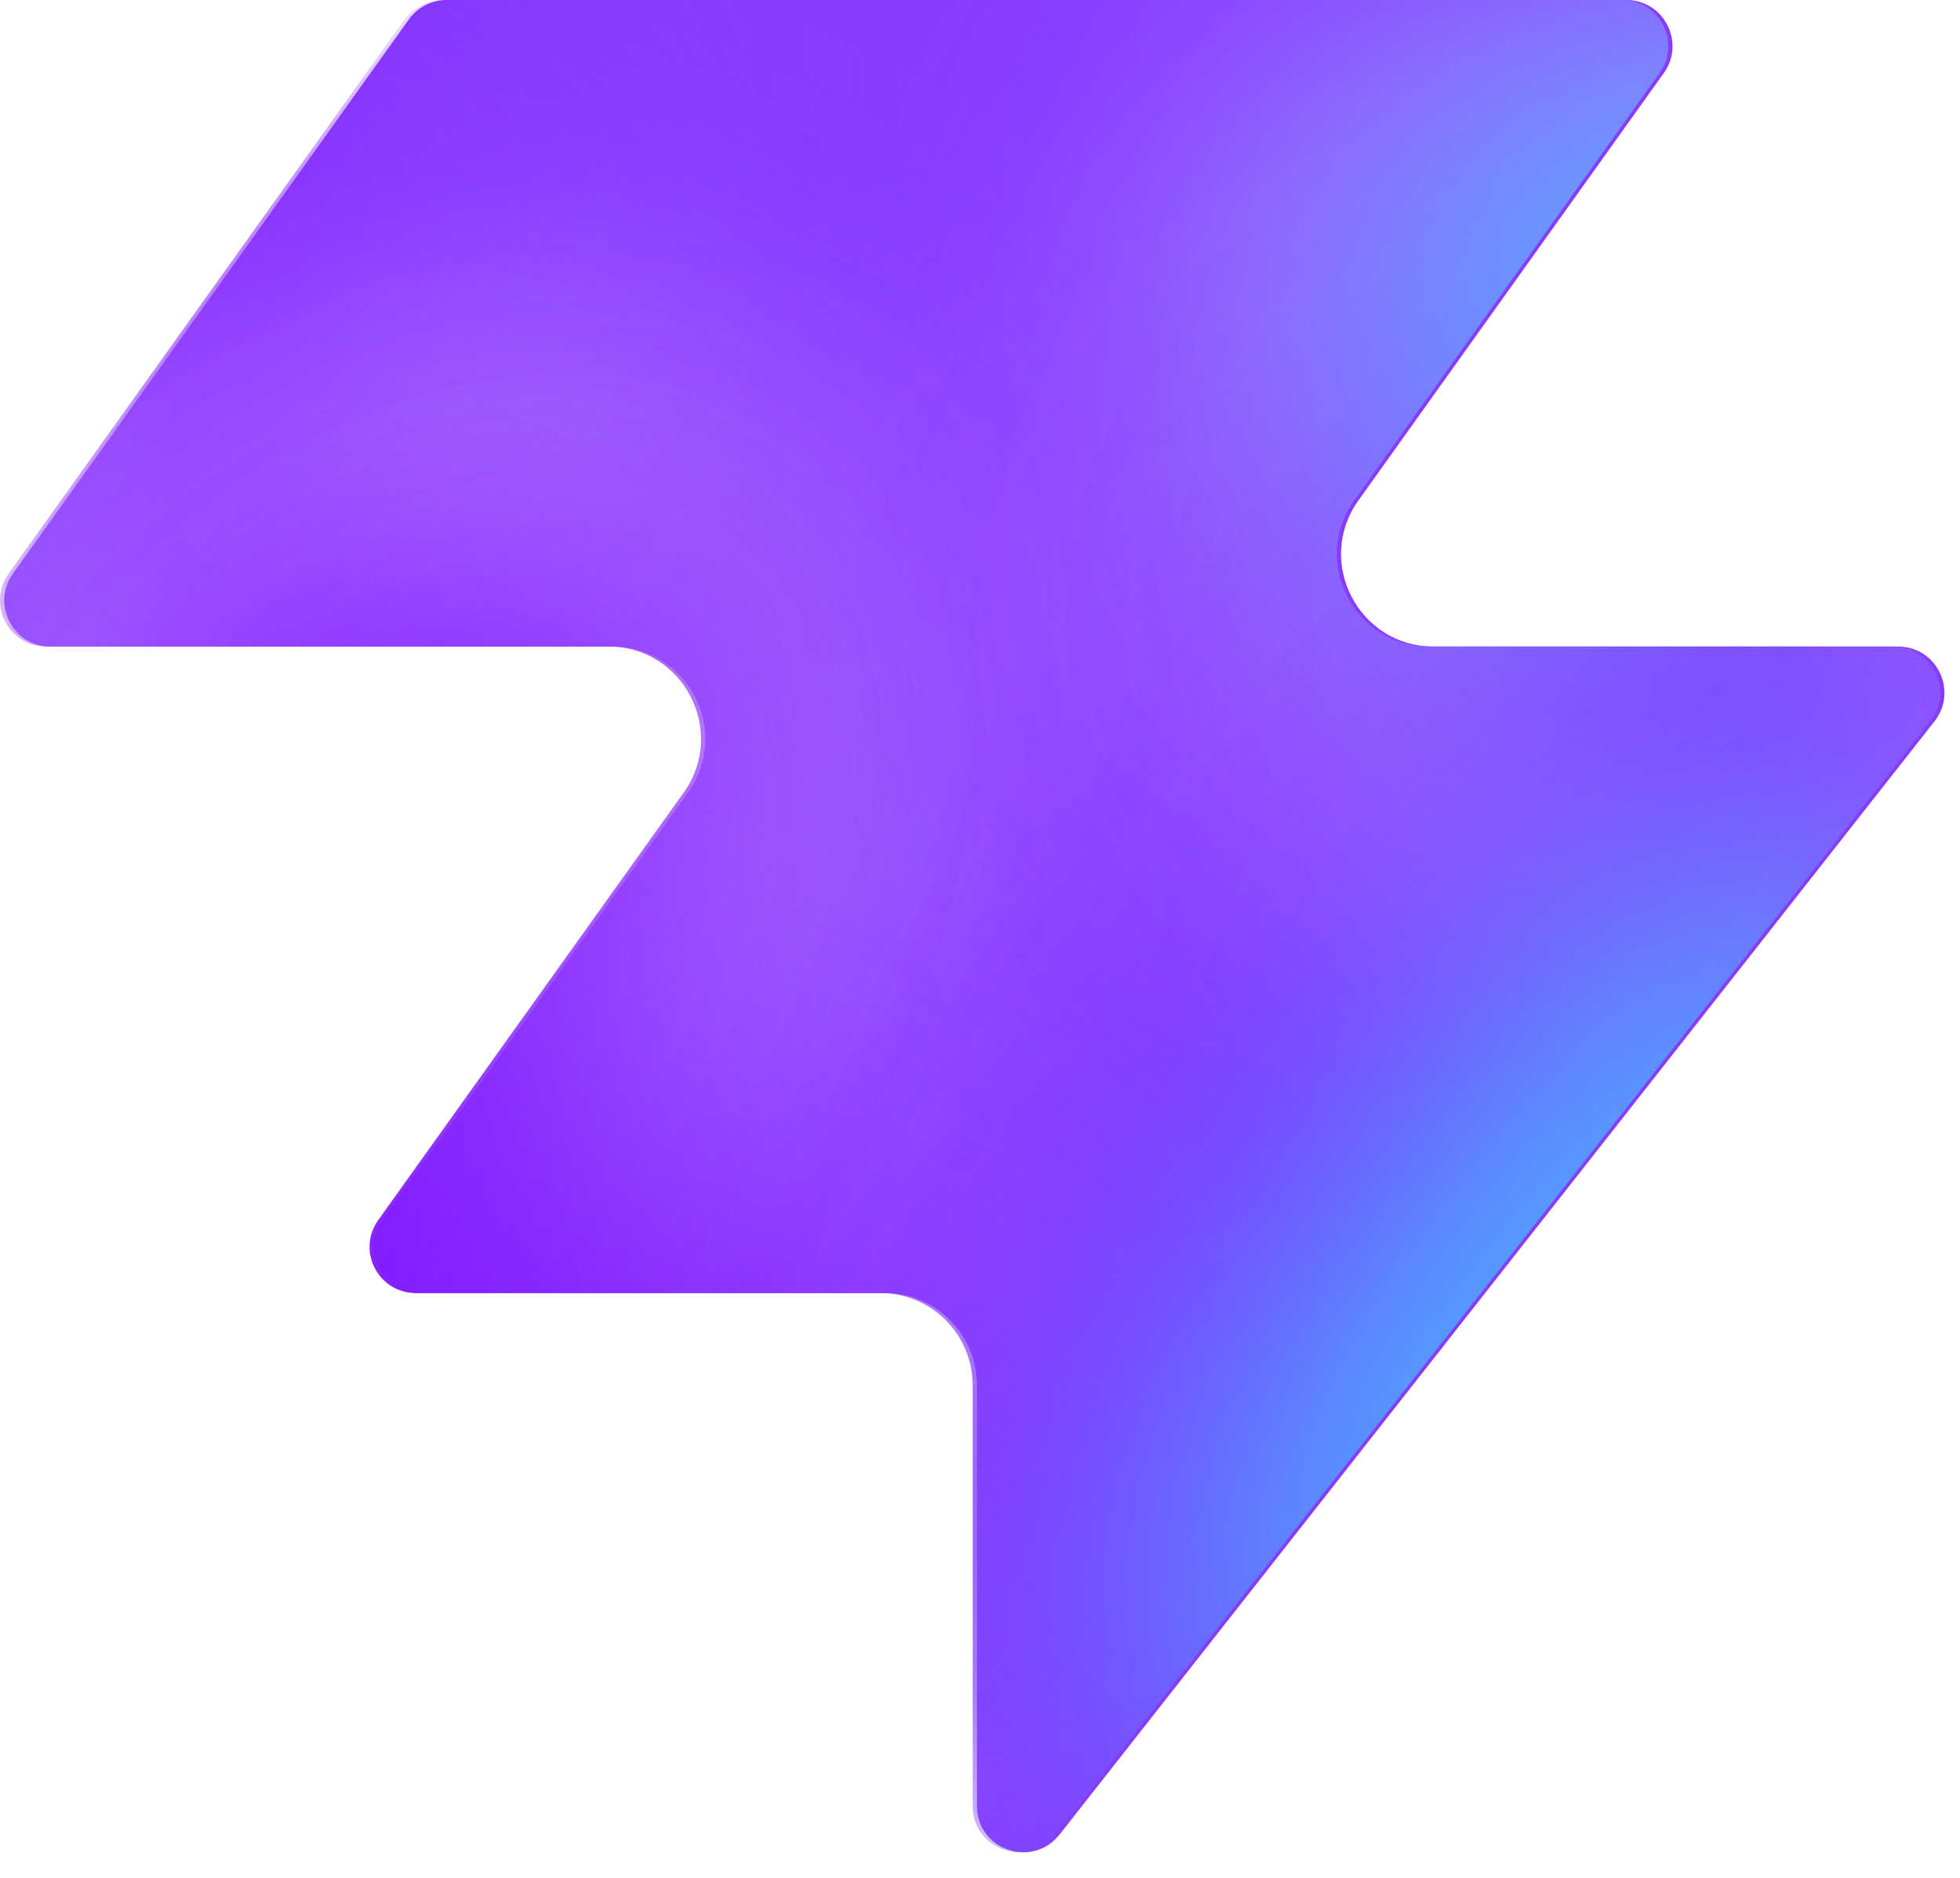
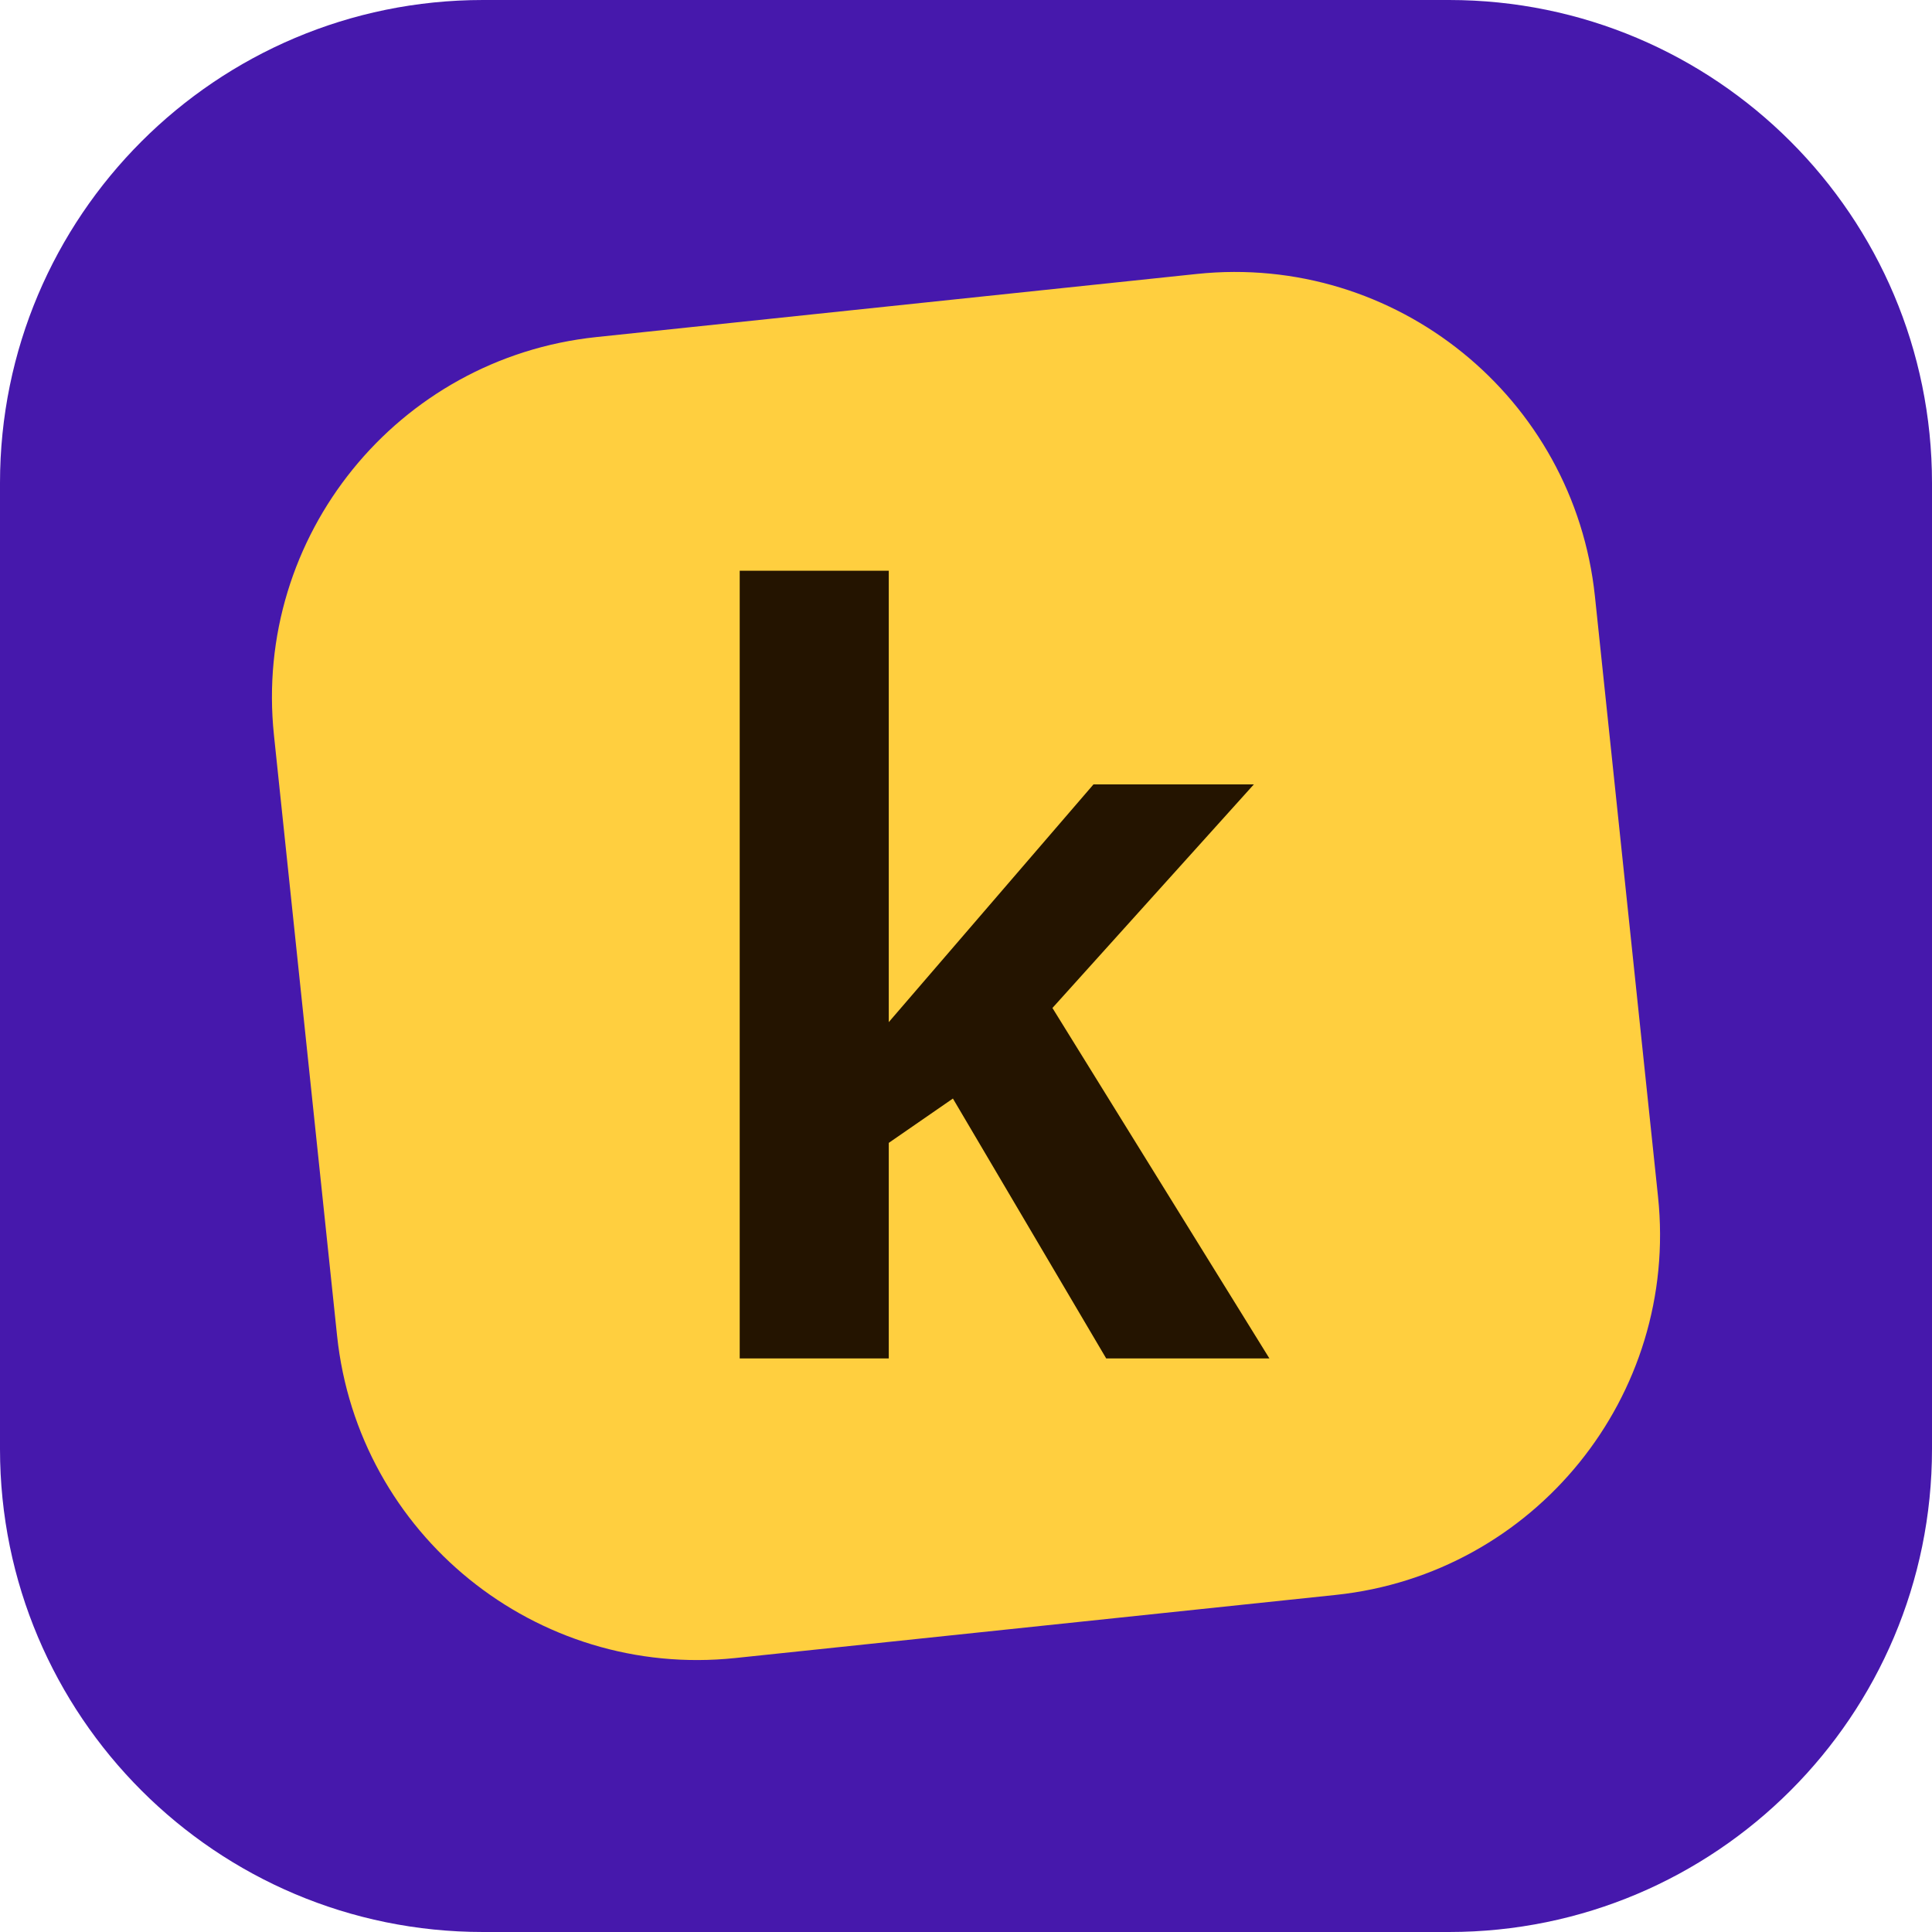
- <svg xmlns="http://www.w3.org/2000/svg" width="48" height="46" fill="none" viewBox="0 0 48 46">
-   <path fill="#863bff" d="M25.946 44.938c-.664.845-2.021.375-2.021-.698V33.937a2.26 2.26 0 0 0-2.262-2.262H10.287c-.92 0-1.456-1.04-.92-1.788l7.48-10.471c1.07-1.497 0-3.578-1.842-3.578H1.237c-.92 0-1.456-1.04-.92-1.788L10.013.474c.214-.297.556-.474.92-.474h28.894c.92 0 1.456 1.04.92 1.788l-7.48 10.471c-1.07 1.498 0 3.579 1.842 3.579h11.377c.943 0 1.473 1.088.89 1.83L25.947 44.94z" style="fill:#863bff;fill:color(display-p3 .525 .23 1);fill-opacity:1" />
-   <mask id="a" width="48" height="46" x="0" y="0" maskUnits="userSpaceOnUse" style="mask-type:alpha">
-     <path fill="#000" d="M25.842 44.938c-.664.844-2.021.375-2.021-.698V33.937a2.26 2.26 0 0 0-2.262-2.262H10.183c-.92 0-1.456-1.04-.92-1.788l7.48-10.471c1.07-1.498 0-3.579-1.842-3.579H1.133c-.92 0-1.456-1.04-.92-1.787L9.91.473c.214-.297.556-.474.92-.474h28.894c.92 0 1.456 1.04.92 1.788l-7.48 10.471c-1.07 1.498 0 3.578 1.842 3.578h11.377c.943 0 1.473 1.088.89 1.832L25.843 44.94z" style="fill:#000;fill-opacity:1" />
-   </mask>
-   <g mask="url(#a)">
-     <g filter="url(#b)">
-       <ellipse cx="5.508" cy="14.704" fill="#ede6ff" rx="5.508" ry="14.704" style="fill:#ede6ff;fill:color(display-p3 .927 .903 1);fill-opacity:1" transform="matrix(.00324 1 1 -.00324 -4.47 31.516)" />
-     </g>
-     <g filter="url(#c)">
-       <ellipse cx="10.399" cy="29.851" fill="#ede6ff" rx="10.399" ry="29.851" style="fill:#ede6ff;fill:color(display-p3 .927 .903 1);fill-opacity:1" transform="matrix(.00324 1 1 -.00324 -39.328 7.883)" />
-     </g>
-     <g filter="url(#d)">
-       <ellipse cx="5.508" cy="30.487" fill="#7e14ff" rx="5.508" ry="30.487" style="fill:#7e14ff;fill:color(display-p3 .492 .077 1);fill-opacity:1" transform="rotate(89.814 -25.913 -14.639)scale(1 -1)" />
-     </g>
-     <g filter="url(#e)">
-       <ellipse cx="5.508" cy="30.599" fill="#7e14ff" rx="5.508" ry="30.599" style="fill:#7e14ff;fill:color(display-p3 .492 .077 1);fill-opacity:1" transform="rotate(89.814 -32.644 -3.334)scale(1 -1)" />
-     </g>
-     <g filter="url(#f)">
-       <ellipse cx="5.508" cy="30.599" fill="#7e14ff" rx="5.508" ry="30.599" style="fill:#7e14ff;fill:color(display-p3 .492 .077 1);fill-opacity:1" transform="matrix(.00324 1 1 -.00324 -34.34 30.47)" />
-     </g>
-     <g filter="url(#g)">
-       <ellipse cx="14.072" cy="22.078" fill="#ede6ff" rx="14.072" ry="22.078" style="fill:#ede6ff;fill:color(display-p3 .927 .903 1);fill-opacity:1" transform="rotate(93.35 24.506 48.493)scale(-1 1)" />
-     </g>
-     <g filter="url(#h)">
-       <ellipse cx="3.47" cy="21.501" fill="#7e14ff" rx="3.47" ry="21.501" style="fill:#7e14ff;fill:color(display-p3 .492 .077 1);fill-opacity:1" transform="rotate(89.009 28.708 47.59)scale(-1 1)" />
-     </g>
-     <g filter="url(#i)">
-       <ellipse cx="3.47" cy="21.501" fill="#7e14ff" rx="3.47" ry="21.501" style="fill:#7e14ff;fill:color(display-p3 .492 .077 1);fill-opacity:1" transform="rotate(89.009 28.708 47.59)scale(-1 1)" />
-     </g>
-     <g filter="url(#j)">
-       <ellipse cx=".387" cy="8.972" fill="#7e14ff" rx="4.407" ry="29.108" style="fill:#7e14ff;fill:color(display-p3 .492 .077 1);fill-opacity:1" transform="rotate(39.51 .387 8.972)" />
-     </g>
-     <g filter="url(#k)">
-       <ellipse cx="47.523" cy="-6.092" fill="#7e14ff" rx="4.407" ry="29.108" style="fill:#7e14ff;fill:color(display-p3 .492 .077 1);fill-opacity:1" transform="rotate(37.892 47.523 -6.092)" />
-     </g>
-     <g filter="url(#l)">
-       <ellipse cx="41.412" cy="6.333" fill="#47bfff" rx="5.971" ry="9.665" style="fill:#47bfff;fill:color(display-p3 .28 .748 1);fill-opacity:1" transform="rotate(37.892 41.412 6.333)" />
-     </g>
-     <g filter="url(#m)">
-       <ellipse cx="-1.879" cy="38.332" fill="#7e14ff" rx="4.407" ry="29.108" style="fill:#7e14ff;fill:color(display-p3 .492 .077 1);fill-opacity:1" transform="rotate(37.892 -1.88 38.332)" />
-     </g>
-     <g filter="url(#n)">
-       <ellipse cx="-1.879" cy="38.332" fill="#7e14ff" rx="4.407" ry="29.108" style="fill:#7e14ff;fill:color(display-p3 .492 .077 1);fill-opacity:1" transform="rotate(37.892 -1.88 38.332)" />
-     </g>
-     <g filter="url(#o)">
-       <ellipse cx="35.651" cy="29.907" fill="#7e14ff" rx="4.407" ry="29.108" style="fill:#7e14ff;fill:color(display-p3 .492 .077 1);fill-opacity:1" transform="rotate(37.892 35.651 29.907)" />
-     </g>
-     <g filter="url(#p)">
-       <ellipse cx="38.418" cy="32.4" fill="#47bfff" rx="5.971" ry="15.297" style="fill:#47bfff;fill:color(display-p3 .28 .748 1);fill-opacity:1" transform="rotate(37.892 38.418 32.4)" />
-     </g>
-   </g>
-   <defs>
-     <filter id="b" width="60.045" height="41.654" x="-19.77" y="16.149" color-interpolation-filters="sRGB" filterUnits="userSpaceOnUse">
-       <feFlood flood-opacity="0" result="BackgroundImageFix" />
-       <feBlend in="SourceGraphic" in2="BackgroundImageFix" result="shape" />
-       <feGaussianBlur result="effect1_foregroundBlur_2002_17158" stdDeviation="7.659" />
-     </filter>
-     <filter id="c" width="90.34" height="51.437" x="-54.613" y="-7.533" color-interpolation-filters="sRGB" filterUnits="userSpaceOnUse">
-       <feFlood flood-opacity="0" result="BackgroundImageFix" />
-       <feBlend in="SourceGraphic" in2="BackgroundImageFix" result="shape" />
-       <feGaussianBlur result="effect1_foregroundBlur_2002_17158" stdDeviation="7.659" />
-     </filter>
-     <filter id="d" width="79.355" height="29.4" x="-49.64" y="2.03" color-interpolation-filters="sRGB" filterUnits="userSpaceOnUse">
-       <feFlood flood-opacity="0" result="BackgroundImageFix" />
-       <feBlend in="SourceGraphic" in2="BackgroundImageFix" result="shape" />
-       <feGaussianBlur result="effect1_foregroundBlur_2002_17158" stdDeviation="4.596" />
-     </filter>
-     <filter id="e" width="79.579" height="29.4" x="-45.045" y="20.029" color-interpolation-filters="sRGB" filterUnits="userSpaceOnUse">
-       <feFlood flood-opacity="0" result="BackgroundImageFix" />
-       <feBlend in="SourceGraphic" in2="BackgroundImageFix" result="shape" />
-       <feGaussianBlur result="effect1_foregroundBlur_2002_17158" stdDeviation="4.596" />
-     </filter>
-     <filter id="f" width="79.579" height="29.4" x="-43.513" y="21.178" color-interpolation-filters="sRGB" filterUnits="userSpaceOnUse">
-       <feFlood flood-opacity="0" result="BackgroundImageFix" />
-       <feBlend in="SourceGraphic" in2="BackgroundImageFix" result="shape" />
-       <feGaussianBlur result="effect1_foregroundBlur_2002_17158" stdDeviation="4.596" />
-     </filter>
-     <filter id="g" width="74.749" height="58.852" x="15.756" y="-17.901" color-interpolation-filters="sRGB" filterUnits="userSpaceOnUse">
-       <feFlood flood-opacity="0" result="BackgroundImageFix" />
-       <feBlend in="SourceGraphic" in2="BackgroundImageFix" result="shape" />
-       <feGaussianBlur result="effect1_foregroundBlur_2002_17158" stdDeviation="7.659" />
-     </filter>
-     <filter id="h" width="61.377" height="25.362" x="23.548" y="2.284" color-interpolation-filters="sRGB" filterUnits="userSpaceOnUse">
-       <feFlood flood-opacity="0" result="BackgroundImageFix" />
-       <feBlend in="SourceGraphic" in2="BackgroundImageFix" result="shape" />
-       <feGaussianBlur result="effect1_foregroundBlur_2002_17158" stdDeviation="4.596" />
-     </filter>
-     <filter id="i" width="61.377" height="25.362" x="23.548" y="2.284" color-interpolation-filters="sRGB" filterUnits="userSpaceOnUse">
-       <feFlood flood-opacity="0" result="BackgroundImageFix" />
-       <feBlend in="SourceGraphic" in2="BackgroundImageFix" result="shape" />
-       <feGaussianBlur result="effect1_foregroundBlur_2002_17158" stdDeviation="4.596" />
-     </filter>
-     <filter id="j" width="56.045" height="63.649" x="-27.636" y="-22.853" color-interpolation-filters="sRGB" filterUnits="userSpaceOnUse">
-       <feFlood flood-opacity="0" result="BackgroundImageFix" />
-       <feBlend in="SourceGraphic" in2="BackgroundImageFix" result="shape" />
-       <feGaussianBlur result="effect1_foregroundBlur_2002_17158" stdDeviation="4.596" />
-     </filter>
-     <filter id="k" width="54.814" height="64.646" x="20.116" y="-38.415" color-interpolation-filters="sRGB" filterUnits="userSpaceOnUse">
-       <feFlood flood-opacity="0" result="BackgroundImageFix" />
-       <feBlend in="SourceGraphic" in2="BackgroundImageFix" result="shape" />
-       <feGaussianBlur result="effect1_foregroundBlur_2002_17158" stdDeviation="4.596" />
-     </filter>
-     <filter id="l" width="33.541" height="35.313" x="24.641" y="-11.323" color-interpolation-filters="sRGB" filterUnits="userSpaceOnUse">
-       <feFlood flood-opacity="0" result="BackgroundImageFix" />
-       <feBlend in="SourceGraphic" in2="BackgroundImageFix" result="shape" />
-       <feGaussianBlur result="effect1_foregroundBlur_2002_17158" stdDeviation="4.596" />
-     </filter>
-     <filter id="m" width="54.814" height="64.646" x="-29.286" y="6.009" color-interpolation-filters="sRGB" filterUnits="userSpaceOnUse">
-       <feFlood flood-opacity="0" result="BackgroundImageFix" />
-       <feBlend in="SourceGraphic" in2="BackgroundImageFix" result="shape" />
-       <feGaussianBlur result="effect1_foregroundBlur_2002_17158" stdDeviation="4.596" />
-     </filter>
-     <filter id="n" width="54.814" height="64.646" x="-29.286" y="6.009" color-interpolation-filters="sRGB" filterUnits="userSpaceOnUse">
-       <feFlood flood-opacity="0" result="BackgroundImageFix" />
-       <feBlend in="SourceGraphic" in2="BackgroundImageFix" result="shape" />
-       <feGaussianBlur result="effect1_foregroundBlur_2002_17158" stdDeviation="4.596" />
-     </filter>
-     <filter id="o" width="54.814" height="64.646" x="8.244" y="-2.416" color-interpolation-filters="sRGB" filterUnits="userSpaceOnUse">
-       <feFlood flood-opacity="0" result="BackgroundImageFix" />
-       <feBlend in="SourceGraphic" in2="BackgroundImageFix" result="shape" />
-       <feGaussianBlur result="effect1_foregroundBlur_2002_17158" stdDeviation="4.596" />
-     </filter>
-     <filter id="p" width="39.409" height="43.623" x="18.713" y="10.588" color-interpolation-filters="sRGB" filterUnits="userSpaceOnUse">
-       <feFlood flood-opacity="0" result="BackgroundImageFix" />
-       <feBlend in="SourceGraphic" in2="BackgroundImageFix" result="shape" />
-       <feGaussianBlur result="effect1_foregroundBlur_2002_17158" stdDeviation="4.596" />
-     </filter>
-   </defs>
+ <svg xmlns="http://www.w3.org/2000/svg" viewBox="0 0 64 64">
+   <rect width="64" height="64" rx="16" fill="#4618ac" />
+   <rect x="10" y="10" width="44" height="44" rx="12" fill="#ffcf3f" transform="rotate(-6 32 32)" />
+   <text x="32" y="45" text-anchor="middle" font-family="Arial, Helvetica, sans-serif" font-size="36" font-weight="900" fill="#241400">k</text>
</svg>
